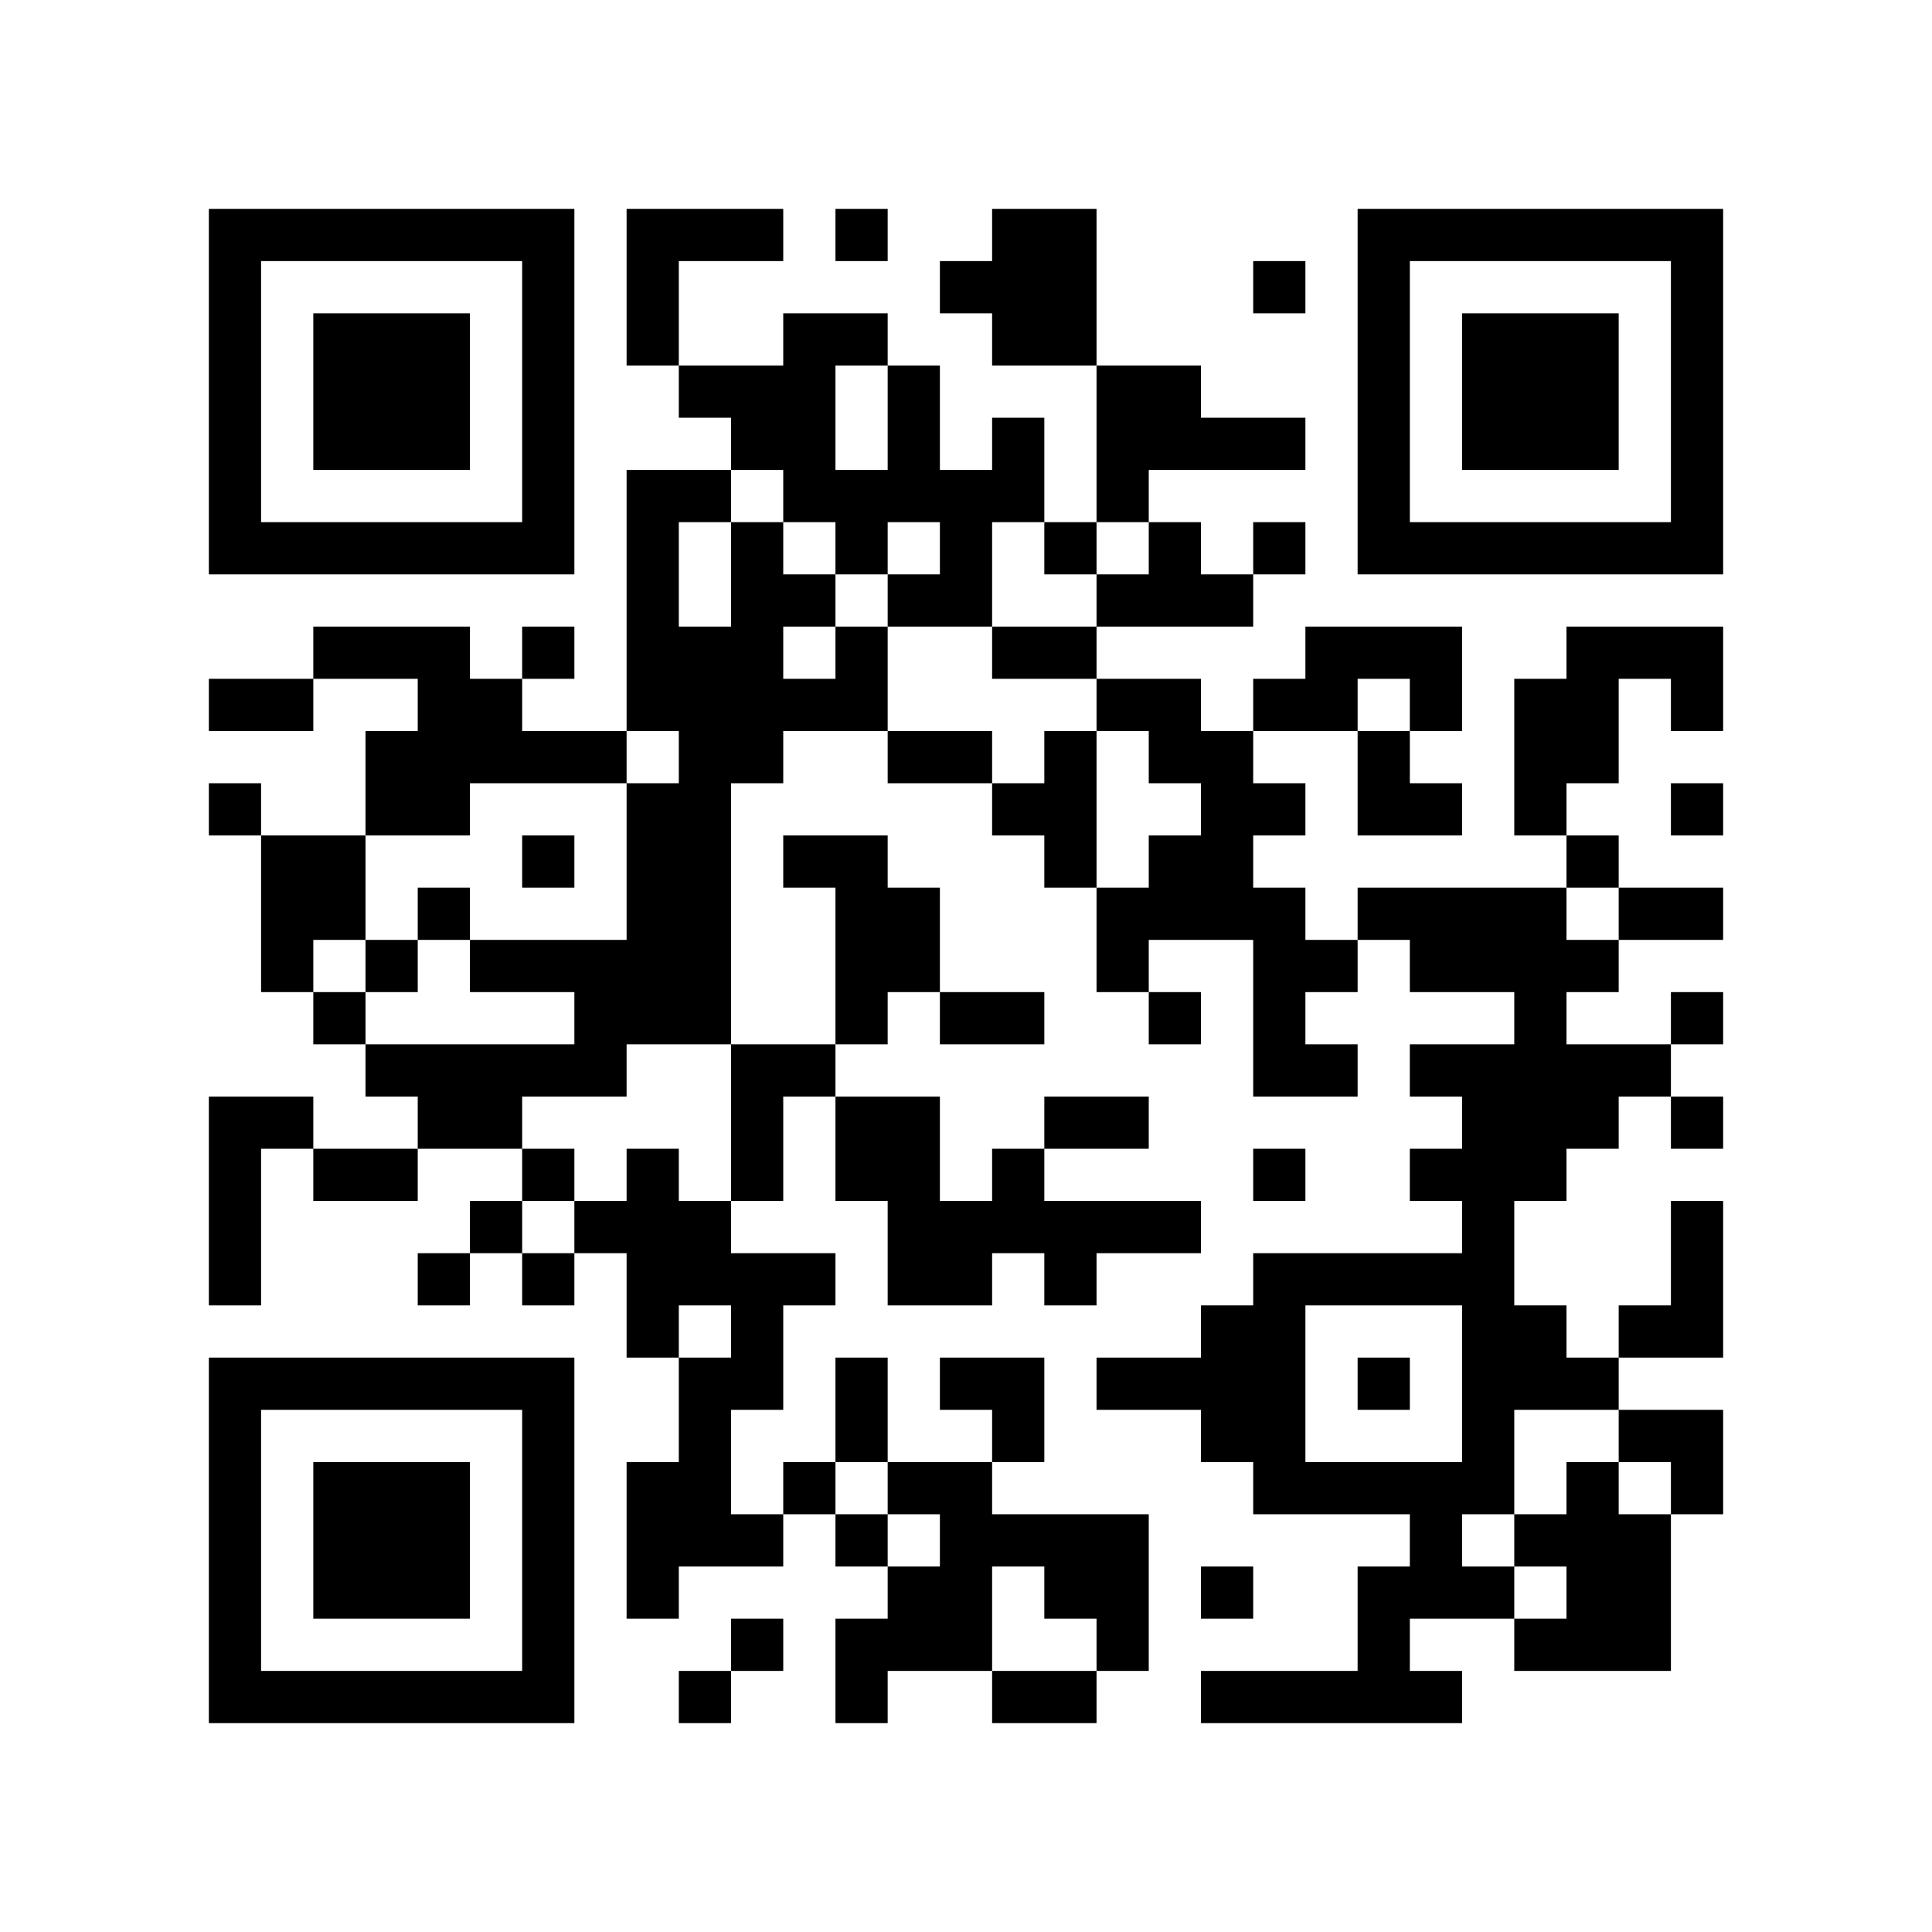
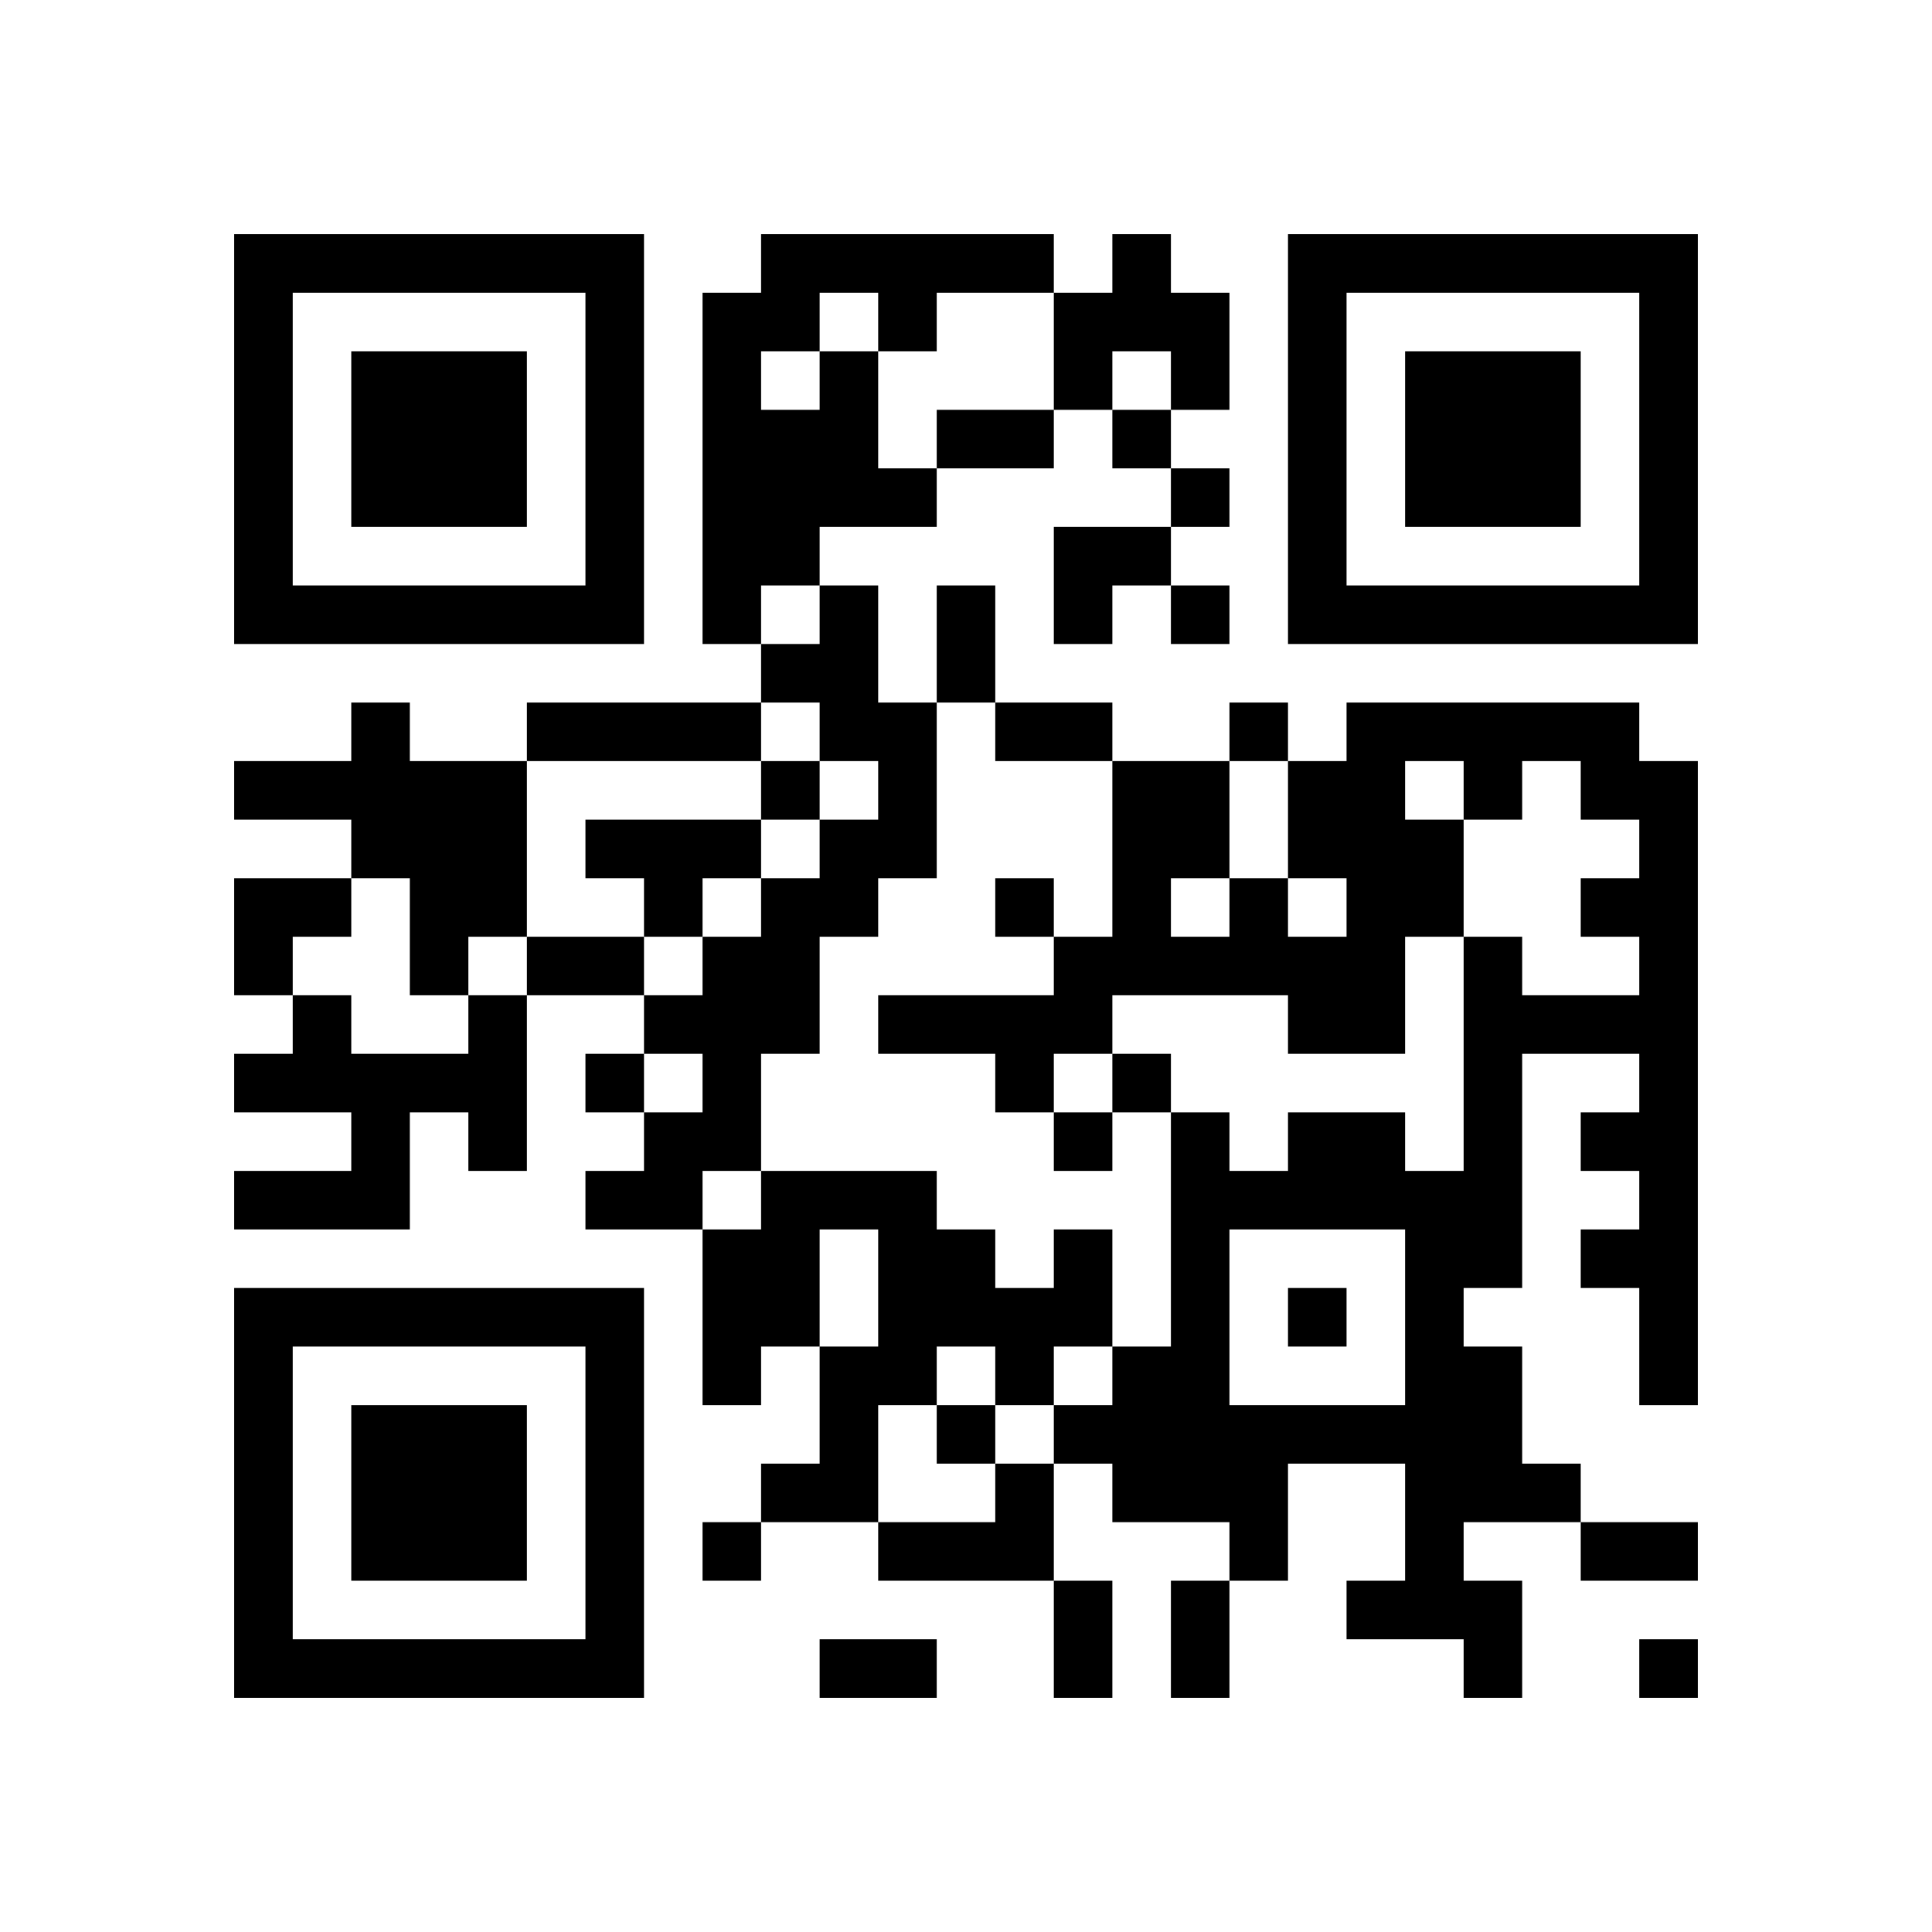
- <svg xmlns="http://www.w3.org/2000/svg" height="222" width="222" class="pyqrcode">
-   <path transform="scale(6)" stroke="#000" class="pyqrline" d="M4 4.5h7m1 0h3m1 0h1m2 0h2m5 0h7m-29 1h1m5 0h1m1 0h1m5 0h3m3 0h1m1 0h1m5 0h1m-29 1h1m1 0h3m1 0h1m1 0h1m2 0h2m2 0h2m5 0h1m1 0h3m1 0h1m-29 1h1m1 0h3m1 0h1m2 0h3m1 0h1m3 0h2m3 0h1m1 0h3m1 0h1m-29 1h1m1 0h3m1 0h1m3 0h2m1 0h1m1 0h1m1 0h4m1 0h1m1 0h3m1 0h1m-29 1h1m5 0h1m1 0h2m1 0h5m1 0h1m4 0h1m5 0h1m-29 1h7m1 0h1m1 0h1m1 0h1m1 0h1m1 0h1m1 0h1m1 0h1m1 0h7m-21 1h1m1 0h2m1 0h2m2 0h3m-18 1h3m1 0h1m1 0h3m1 0h1m2 0h2m4 0h3m2 0h3m-29 1h2m2 0h2m2 0h5m4 0h2m1 0h2m1 0h1m1 0h2m1 0h1m-26 1h5m1 0h2m2 0h2m1 0h1m1 0h2m2 0h1m2 0h2m-27 1h1m2 0h2m3 0h2m5 0h2m2 0h2m1 0h2m1 0h1m2 0h1m-28 1h2m3 0h1m1 0h2m1 0h2m3 0h1m1 0h2m6 0h1m-26 1h2m1 0h1m3 0h2m2 0h2m3 0h4m1 0h4m1 0h2m-28 1h1m1 0h1m1 0h5m2 0h2m3 0h1m2 0h2m1 0h4m-25 1h1m4 0h3m2 0h1m1 0h2m2 0h1m1 0h1m4 0h1m2 0h1m-26 1h5m2 0h2m8 0h2m1 0h5m-28 1h2m2 0h2m4 0h1m1 0h2m2 0h2m6 0h3m1 0h1m-29 1h1m1 0h2m2 0h1m1 0h1m1 0h1m1 0h2m1 0h1m4 0h1m2 0h3m-26 1h1m4 0h1m1 0h3m3 0h6m5 0h1m3 0h1m-29 1h1m3 0h1m1 0h1m1 0h4m1 0h2m1 0h1m3 0h5m3 0h1m-21 1h1m1 0h1m8 0h2m3 0h2m1 0h2m-29 1h7m2 0h2m1 0h1m1 0h2m1 0h4m1 0h1m1 0h3m-27 1h1m5 0h1m2 0h1m2 0h1m2 0h1m3 0h2m3 0h1m2 0h2m-29 1h1m1 0h3m1 0h1m1 0h2m1 0h1m1 0h2m5 0h5m1 0h1m1 0h1m-29 1h1m1 0h3m1 0h1m1 0h3m1 0h1m1 0h4m5 0h1m1 0h3m-28 1h1m1 0h3m1 0h1m1 0h1m4 0h2m1 0h2m1 0h1m2 0h3m1 0h2m-28 1h1m5 0h1m3 0h1m1 0h3m2 0h1m4 0h1m2 0h3m-28 1h7m2 0h1m2 0h1m2 0h2m2 0h5" />
+ <svg xmlns="http://www.w3.org/2000/svg" height="198" width="198" class="pyqrcode">
+   <path transform="scale(6)" stroke="#000" class="pyqrline" d="M4 4.5h7m2 0h5m1 0h1m2 0h7m-25 1h1m5 0h1m1 0h2m1 0h1m2 0h3m1 0h1m5 0h1m-25 1h1m1 0h3m1 0h1m1 0h1m1 0h1m3 0h1m1 0h1m1 0h1m1 0h3m1 0h1m-25 1h1m1 0h3m1 0h1m1 0h3m1 0h2m1 0h1m2 0h1m1 0h3m1 0h1m-25 1h1m1 0h3m1 0h1m1 0h4m4 0h1m1 0h1m1 0h3m1 0h1m-25 1h1m5 0h1m1 0h2m4 0h2m2 0h1m5 0h1m-25 1h7m1 0h1m1 0h1m1 0h1m1 0h1m1 0h1m1 0h7m-16 1h2m1 0h1m-11 1h1m2 0h4m1 0h2m1 0h2m2 0h1m1 0h5m-24 1h5m4 0h1m1 0h1m3 0h2m1 0h2m1 0h1m1 0h2m-23 1h3m1 0h3m1 0h2m3 0h2m1 0h3m3 0h1m-25 1h2m1 0h2m2 0h1m1 0h2m2 0h1m1 0h1m1 0h1m1 0h2m2 0h2m-25 1h1m2 0h1m1 0h2m1 0h2m4 0h6m1 0h1m2 0h1m-24 1h1m2 0h1m2 0h3m1 0h4m3 0h2m1 0h4m-25 1h5m1 0h1m1 0h1m4 0h1m1 0h1m5 0h1m2 0h1m-23 1h1m1 0h1m2 0h2m5 0h1m1 0h1m1 0h2m1 0h1m1 0h2m-25 1h3m3 0h2m1 0h3m4 0h6m2 0h1m-17 1h2m1 0h2m1 0h1m1 0h1m3 0h2m1 0h2m-25 1h7m1 0h2m1 0h4m1 0h1m1 0h1m1 0h1m3 0h1m-25 1h1m5 0h1m1 0h1m1 0h2m1 0h1m1 0h2m3 0h2m2 0h1m-25 1h1m1 0h3m1 0h1m3 0h1m1 0h1m1 0h8m-22 1h1m1 0h3m1 0h1m2 0h2m2 0h1m1 0h3m2 0h3m-23 1h1m1 0h3m1 0h1m1 0h1m2 0h3m3 0h1m2 0h1m2 0h2m-25 1h1m5 0h1m7 0h1m1 0h1m2 0h3m-22 1h7m3 0h2m2 0h1m1 0h1m4 0h1m2 0h1" />
</svg>
